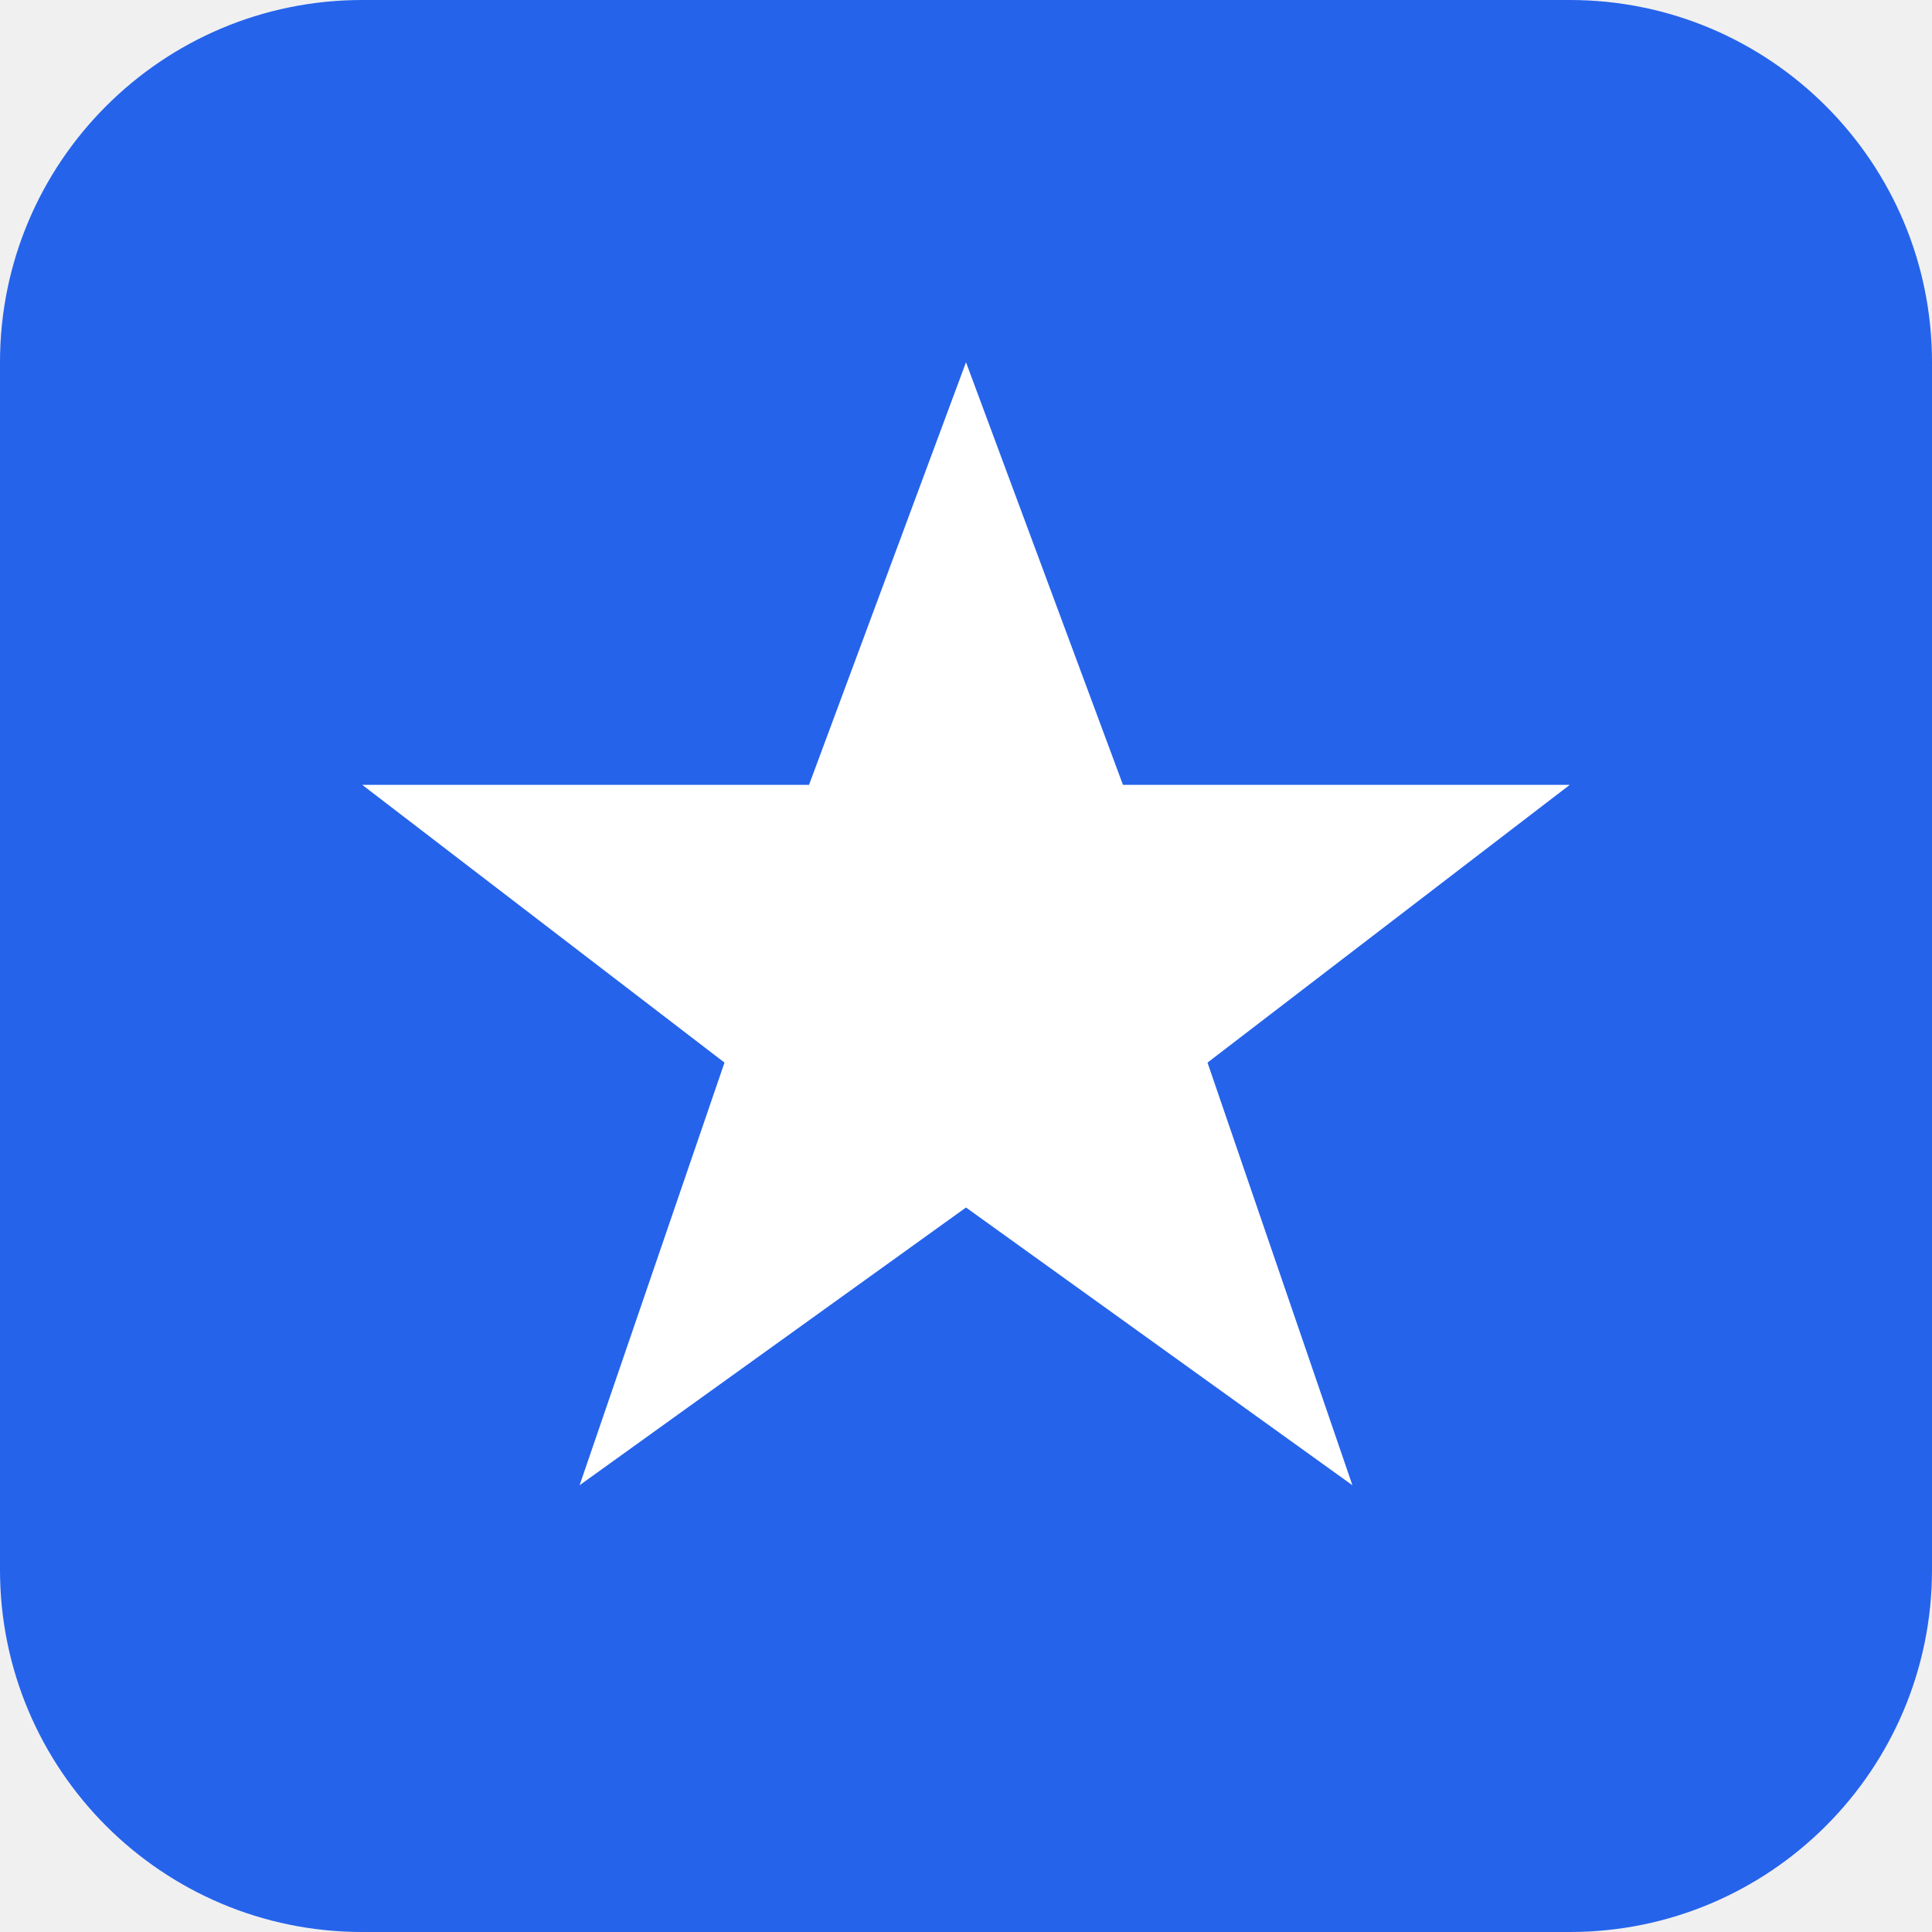
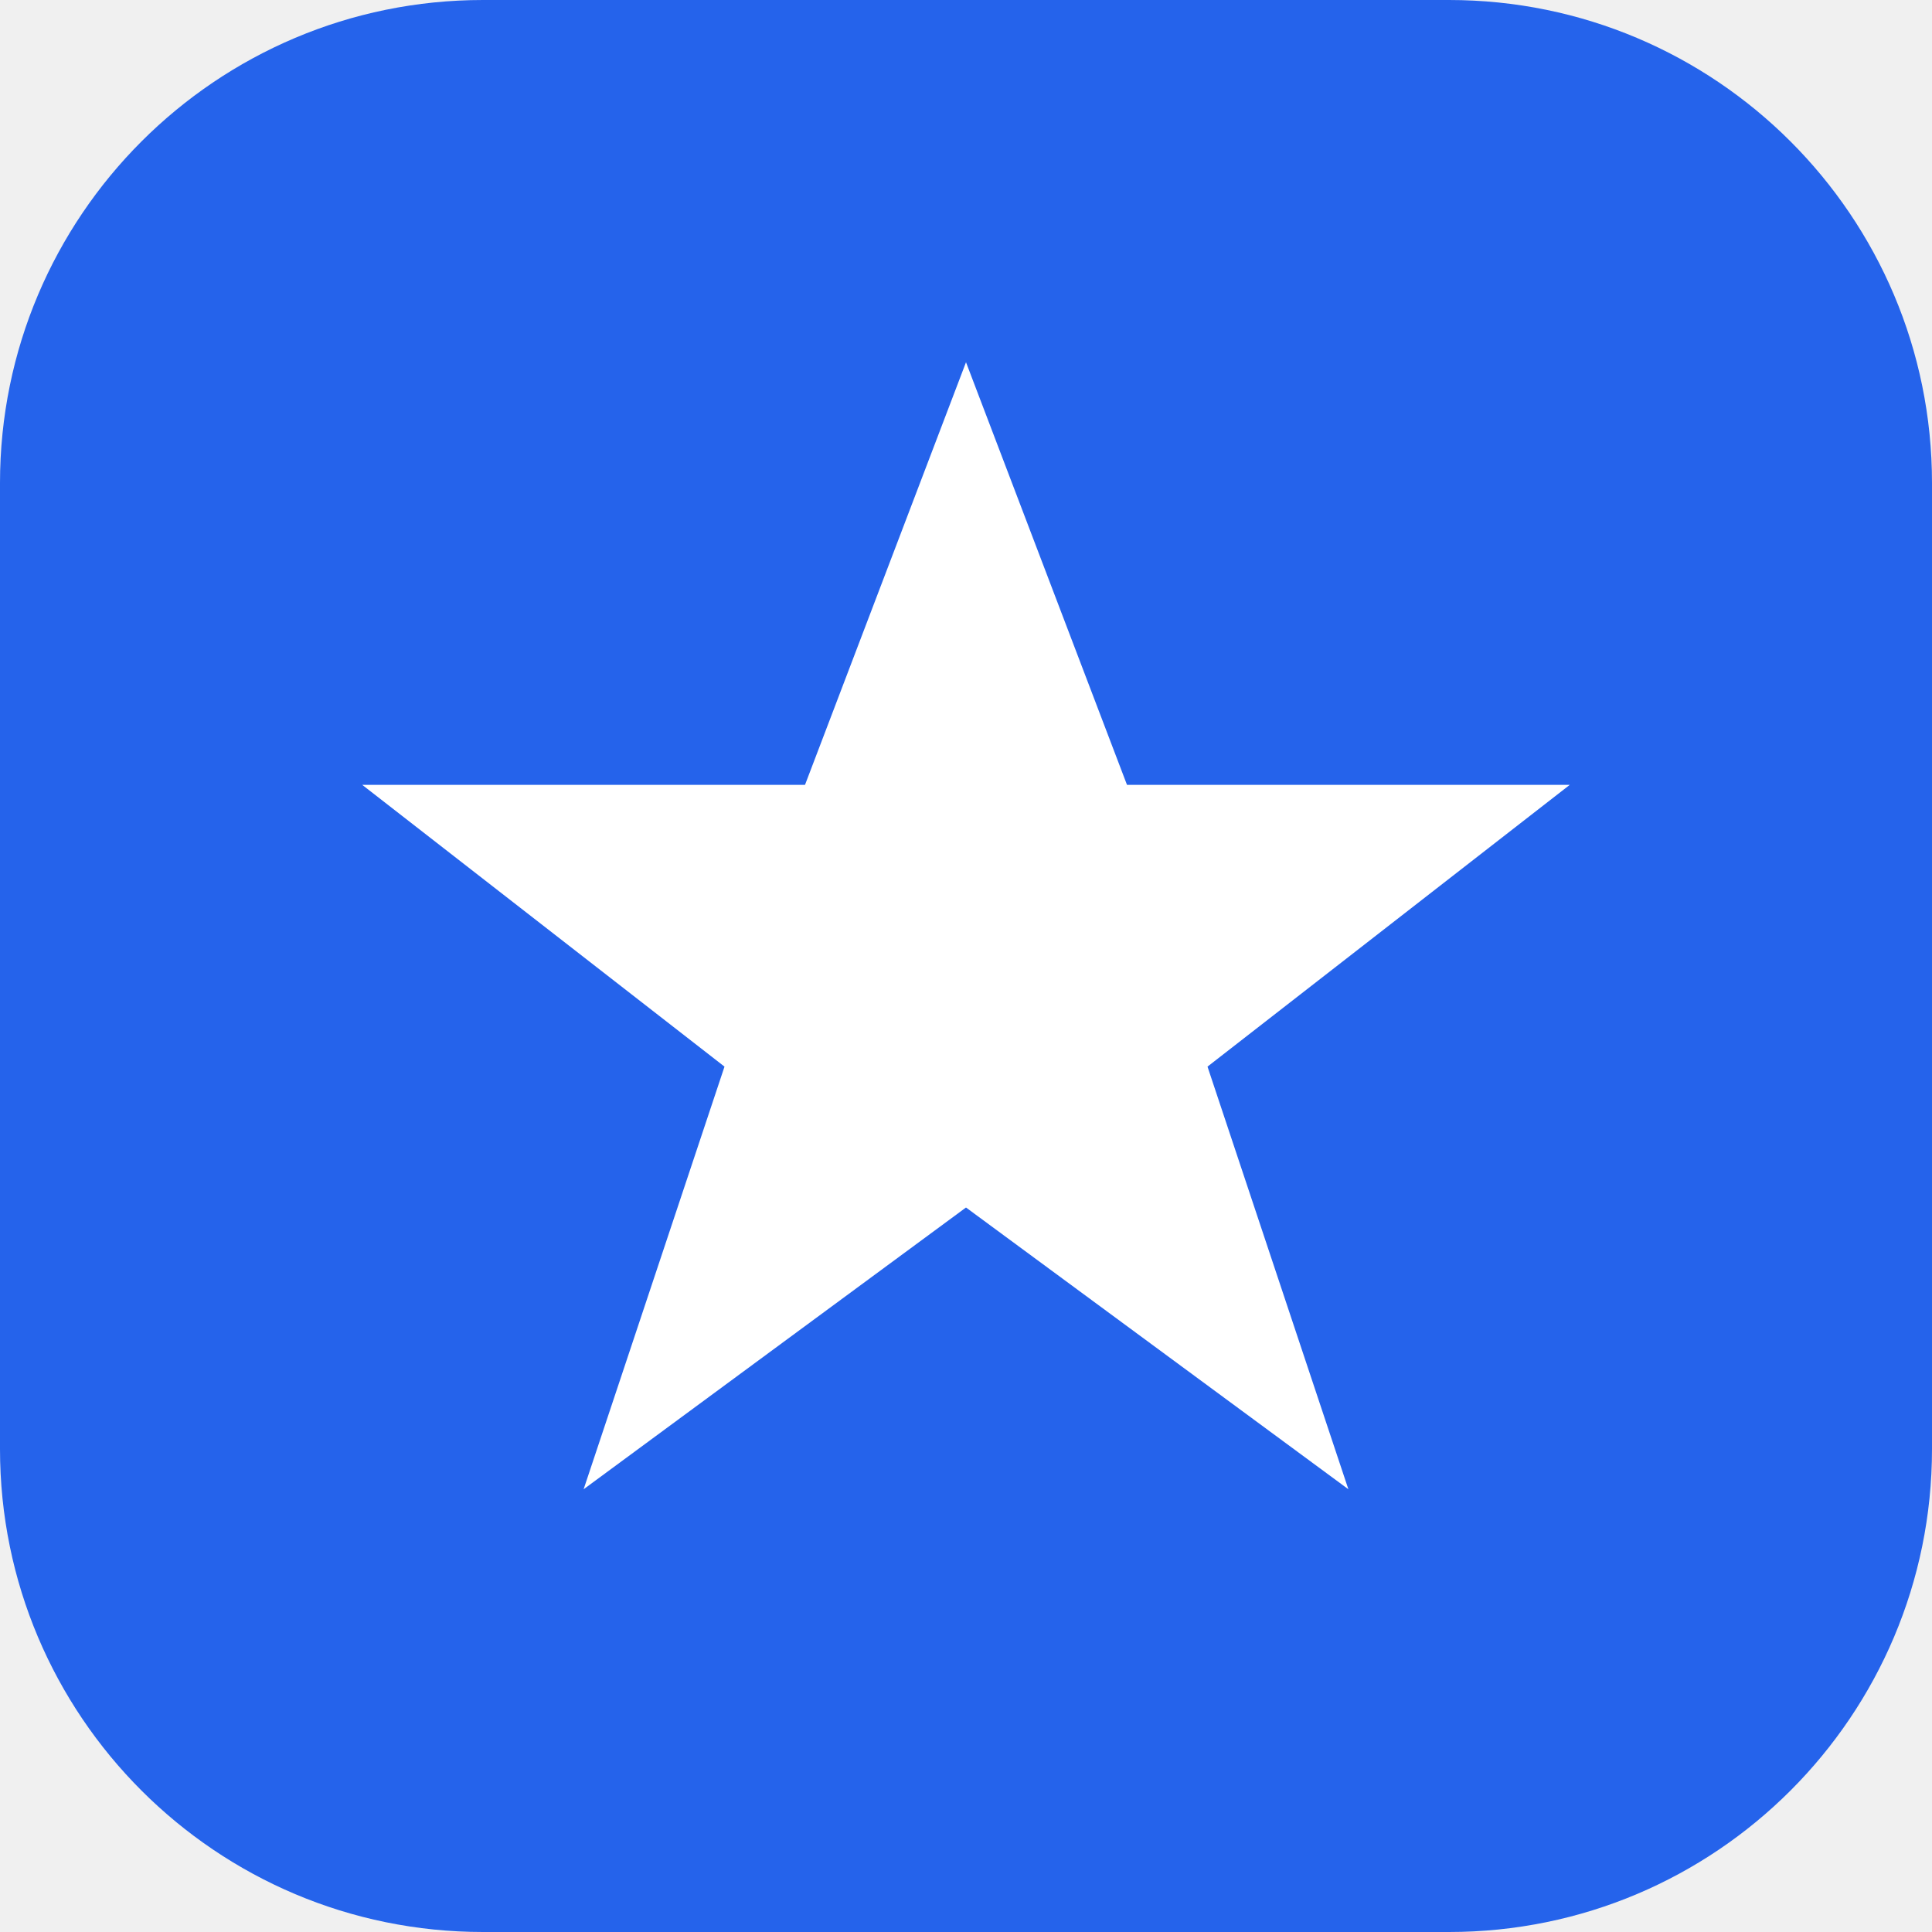
- <svg xmlns="http://www.w3.org/2000/svg" width="16" height="16" viewBox="0 0 16 16" fill="none">
-   <rect width="16" height="16" rx="3" fill="#2563EB" />
-   <path d="M8 3L9.3 6.5L13 6.5L10 8.8L11.2 12.3L8 10L4.8 12.3L6 8.8L3 6.5L6.7 6.5Z" fill="white" />
+ <svg xmlns="http://www.w3.org/2000/svg" width="512" height="512" viewBox="0 0 48 48" fill="none">
+   <rect width="48" height="48" rx="12" fill="#2563EB" />
+   <path d="M24 9L28 19.5L39 19.5L30 26.5L33.5 37L24 30L14.5 37L18 26.5L9 19.5L20 19.5Z" fill="white" />
</svg>
